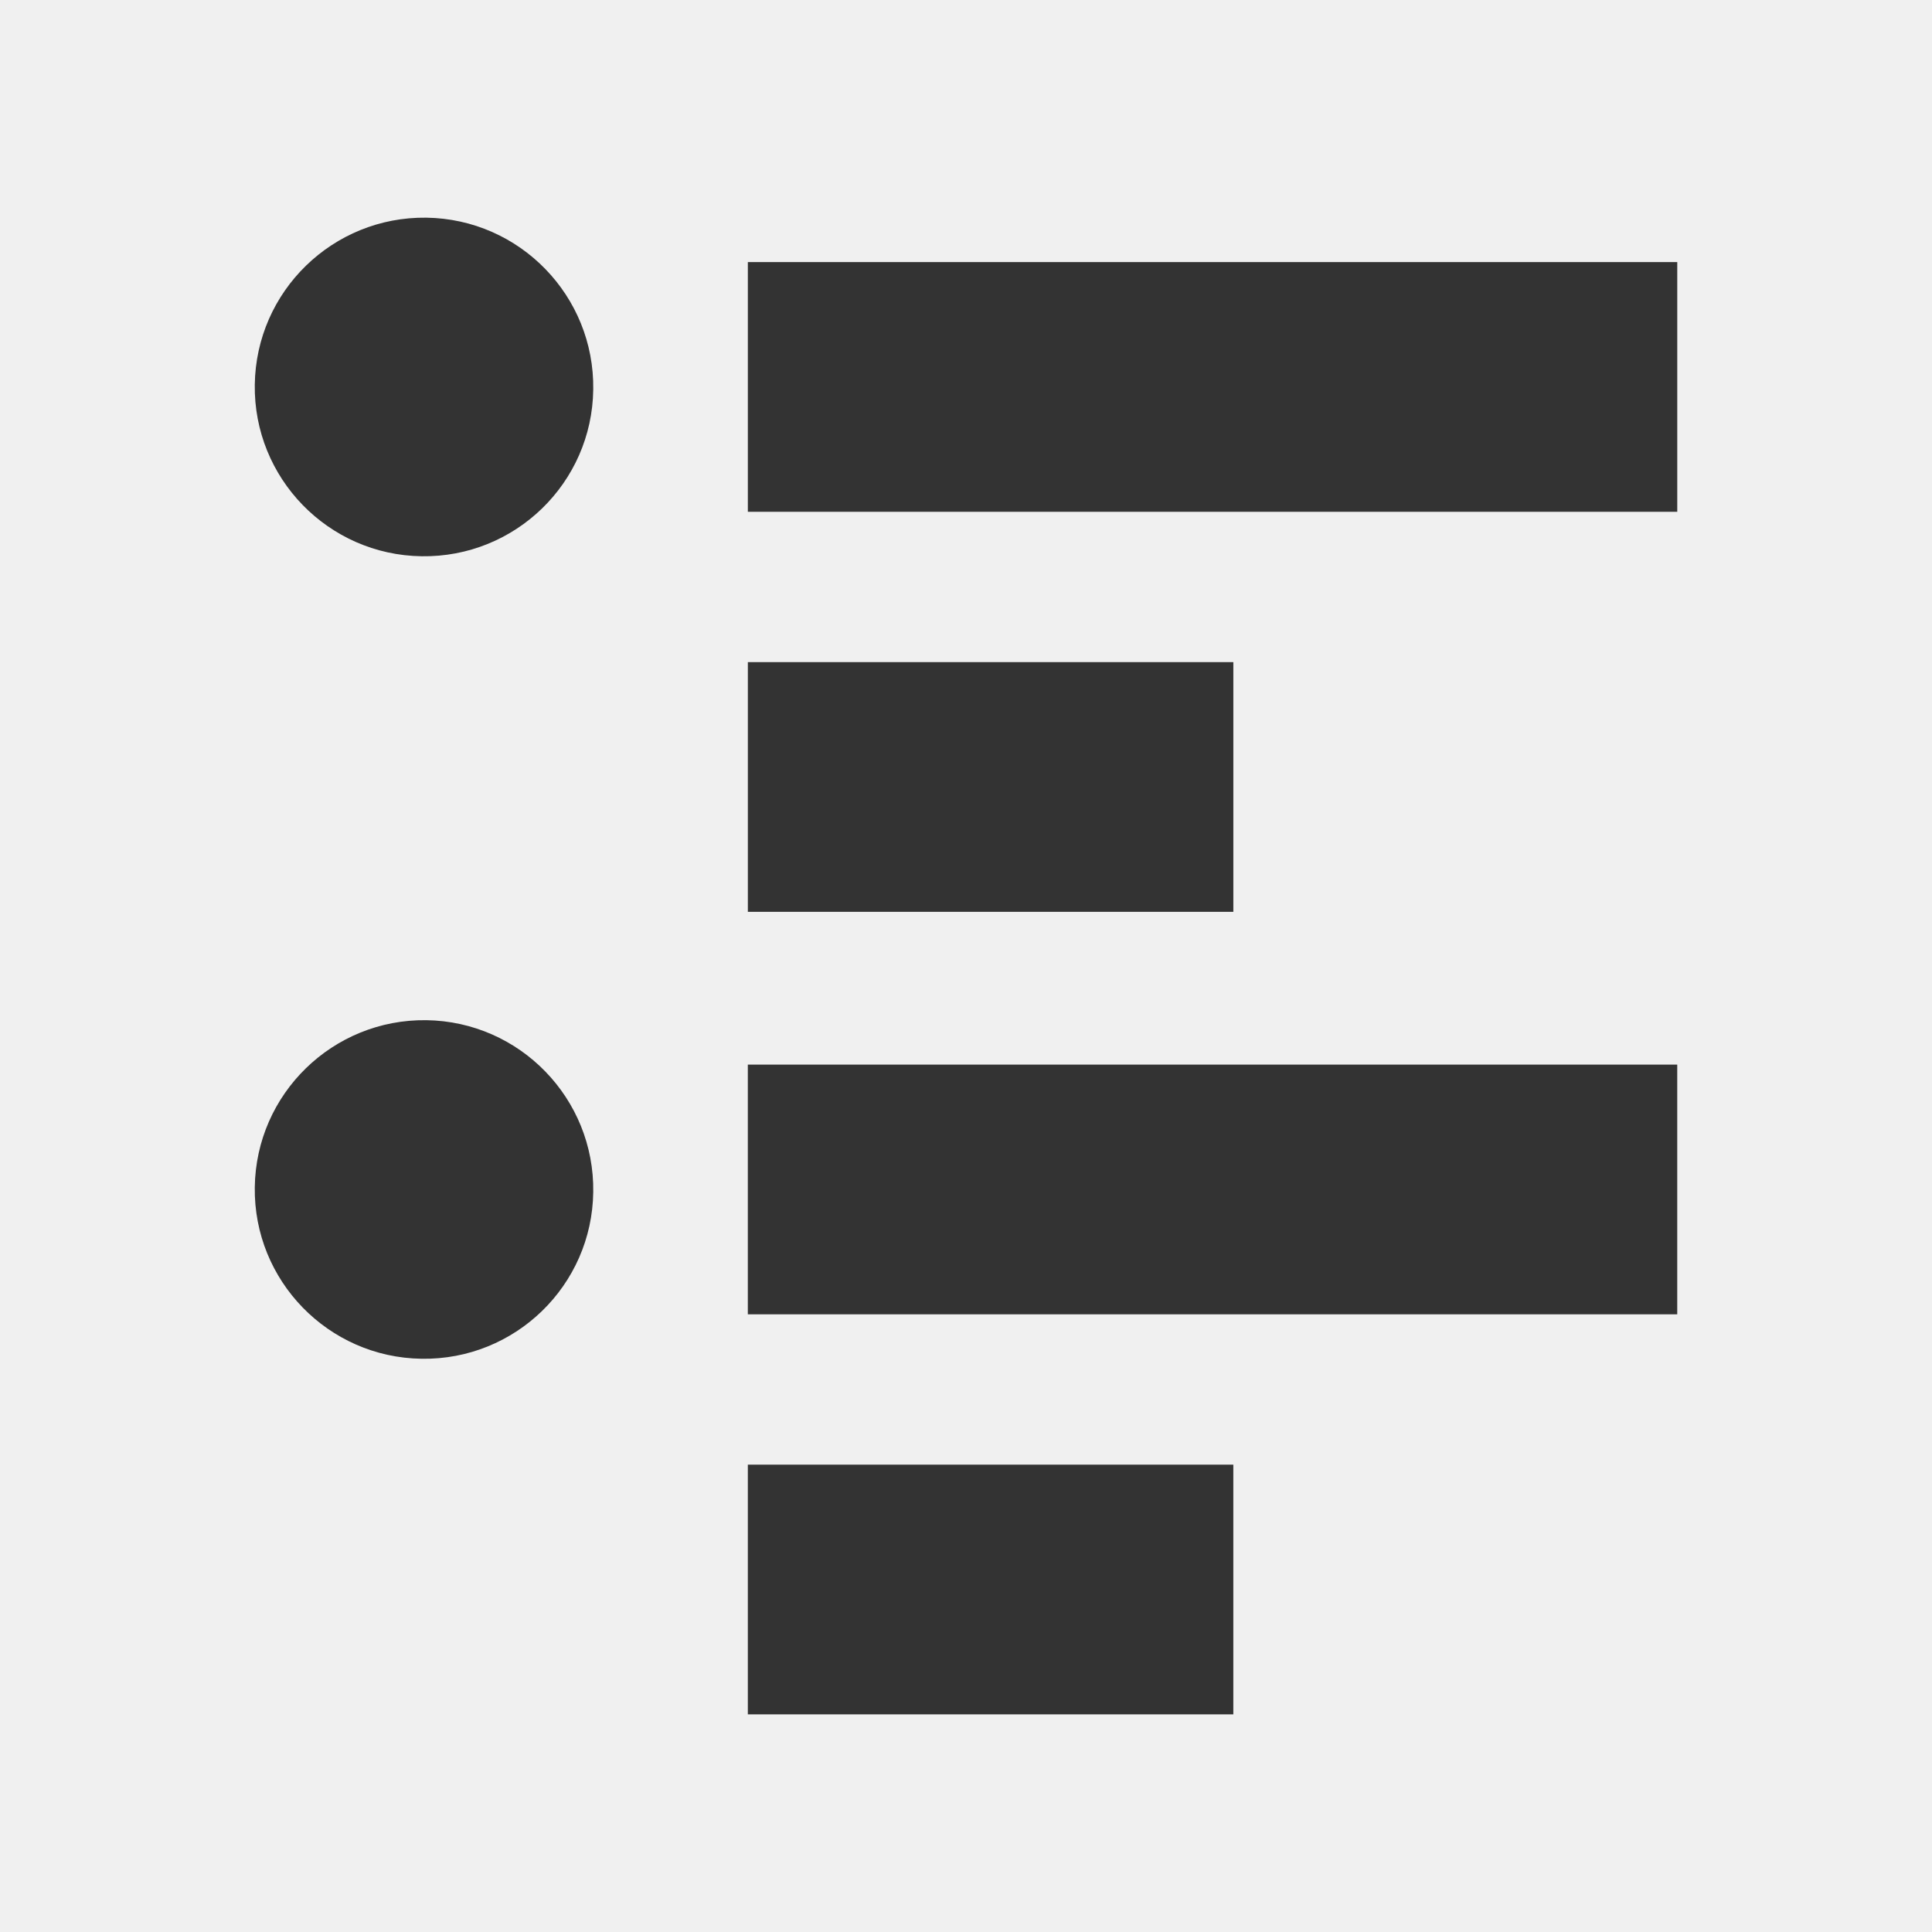
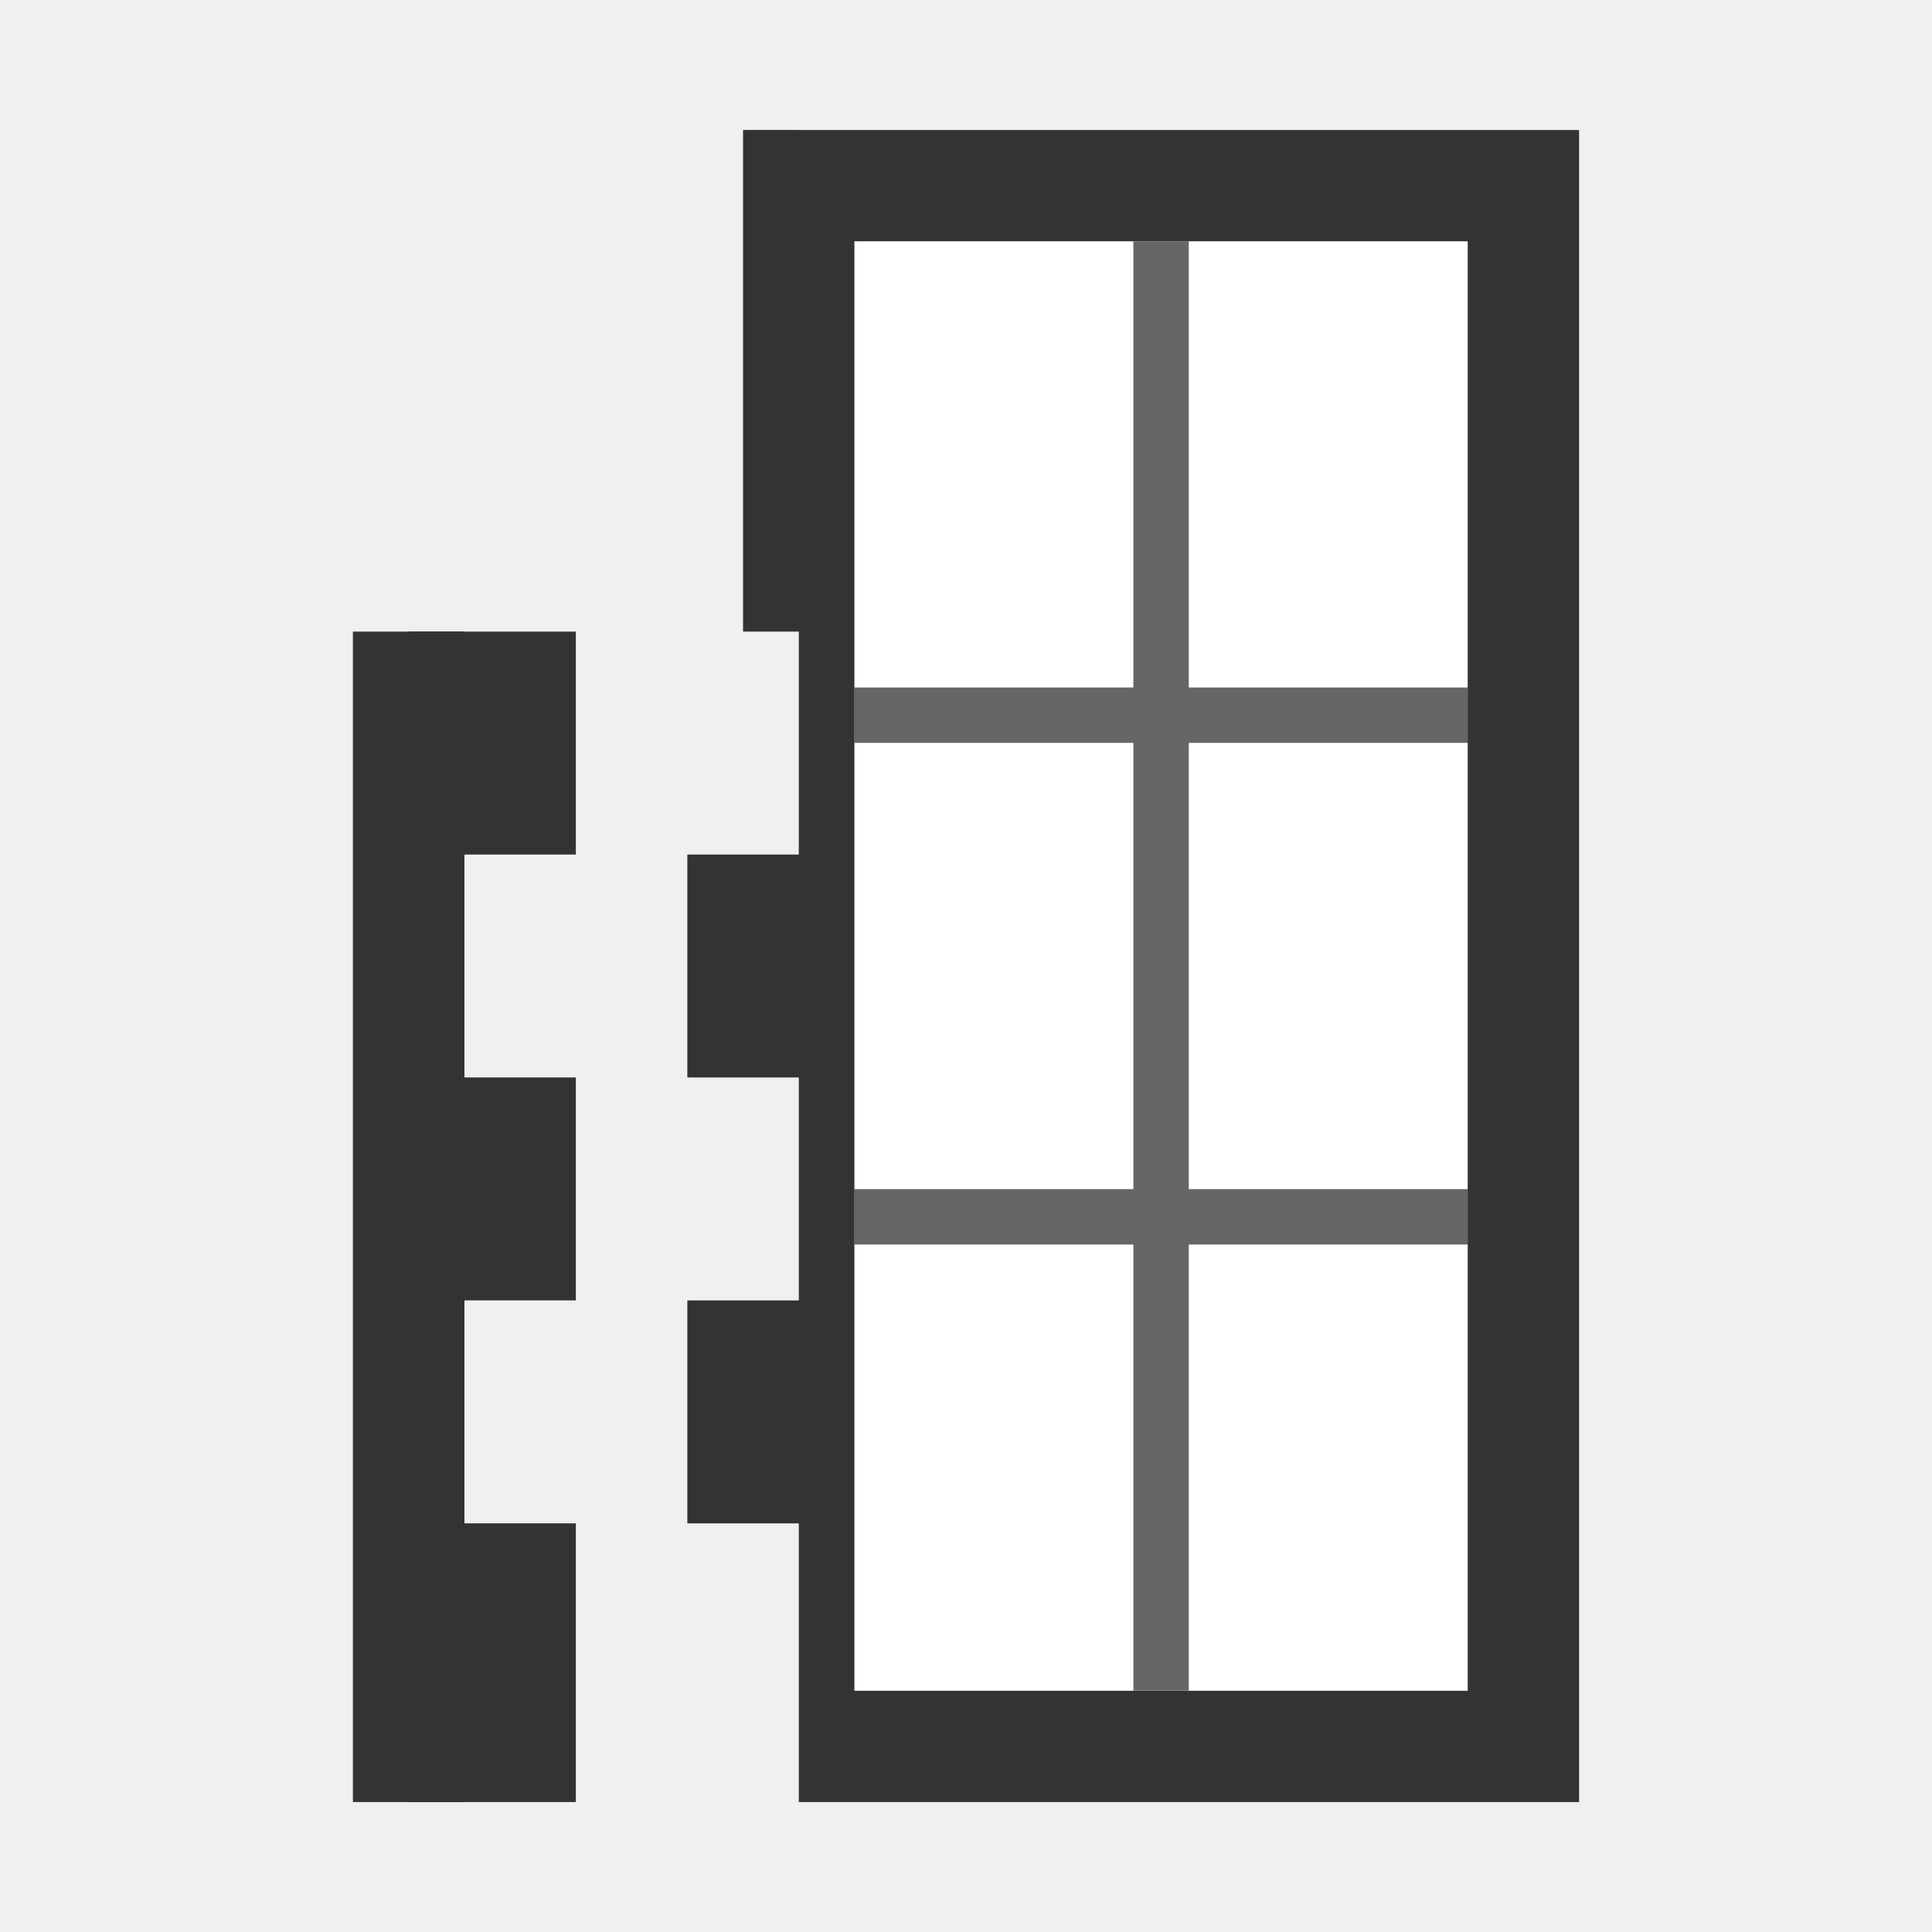
- <svg xmlns="http://www.w3.org/2000/svg" version="1.1" id="Layer_1" x="0px" y="0px" viewBox="101.5 203.5 48 48" enable-background="new 101.5 203.5 48 48" xml:space="preserve">
+ <svg xmlns="http://www.w3.org/2000/svg" version="1.1" id="Layer_1" x="0px" y="0px" viewBox="-102.5 271.5 48 48" enable-background="new -102.5 271.5 48 48" xml:space="preserve">
  <g>
-     <rect x="128.523" y="201.568" transform="matrix(7.828298e-11 1 -1 7.828298e-11 344.739 81.4883)" fill="#333333" width="6.204" height="23.091" />
-     <rect x="123.009" y="217.021" transform="matrix(-1.161055e-10 1 -1 -1.161055e-10 349.1631 96.9413)" fill="#333333" width="6.204" height="12.062" />
-     <rect x="128.523" y="221.507" transform="matrix(7.798988e-11 1 -1 7.798988e-11 364.6775 101.4268)" fill="#333333" width="6.204" height="23.091" />
-     <rect x="123.009" y="236.96" transform="matrix(-1.161055e-10 1 -1 -1.161055e-10 369.1016 116.8799)" fill="#333333" width="6.204" height="12.062" />
-     <g>
-       <path fill="#333333" d="M116.239,213.178c0.034-2.323-1.824-4.237-4.147-4.27c-2.32-0.03-4.231,1.826-4.262,4.15    c-0.033,2.317,1.822,4.229,4.144,4.262C114.3,217.355,116.21,215.497,116.239,213.178z" />
-     </g>
-     <g>
-       <path fill="#333333" d="M116.239,233.116c0.034-2.323-1.824-4.237-4.147-4.27c-2.32-0.03-4.231,1.826-4.262,4.15    c-0.033,2.317,1.822,4.229,4.144,4.262C114.3,237.294,116.21,235.435,116.239,233.116z" />
-     </g>
+     <path fill="#333333" d="M-82.654,274.729h-1.385v12.463h1.385v5.539h-2.769v5.539h2.769v5.539h-2.769v5.539h2.769v6.924h19.386   v-41.542H-82.654z M-66.037,277.499v11.078v1.385v11.078v1.385v11.078h-6.924h-1.385h-6.924v-11.078v-1.385v-11.078v-1.385v-11.078   l0,0h6.924l0,0h1.385l0,0H-66.037L-66.037,277.499z" />
+     <polygon fill="#666666" points="-72.961,277.499 -74.346,277.499 -74.346,288.576 -81.269,288.576 -81.269,289.961    -74.346,289.961 -74.346,301.039 -81.269,301.039 -81.269,302.424 -74.346,302.424 -74.346,313.501 -72.961,313.501    -72.961,302.424 -66.037,302.424 -66.037,301.039 -72.961,301.039 -72.961,289.961 -66.037,289.961 -66.037,288.576    -72.961,288.576  " />
+     <rect x="-72.961" y="302.424" fill="#FFFFFF" width="6.924" height="11.078" />
+     <rect x="-81.269" y="302.424" fill="#FFFFFF" width="6.924" height="11.078" />
+     <rect x="-72.961" y="289.961" fill="#FFFFFF" width="6.924" height="11.078" />
+     <rect x="-81.269" y="289.961" fill="#FFFFFF" width="6.924" height="11.078" />
+     <rect x="-72.961" y="277.499" fill="#FFFFFF" width="6.924" height="11.078" />
+     <rect x="-81.269" y="277.499" fill="#FFFFFF" width="6.924" height="11.078" />
+     <polygon fill="#333333" points="-88.193,292.731 -88.193,287.192 -90.963,287.192 -92.347,287.192 -92.347,289.961    -92.347,290.192 -92.347,301.039 -92.347,302.424 -92.347,313.501 -92.347,316.271 -90.963,316.271 -88.193,316.271    -88.193,309.347 -90.963,309.347 -90.963,303.808 -88.193,303.808 -88.193,298.269 -90.963,298.269 -90.963,292.731  " />
+     <rect x="-93.732" y="287.192" fill="#333333" width="2.769" height="29.079" />
  </g>
</svg>
